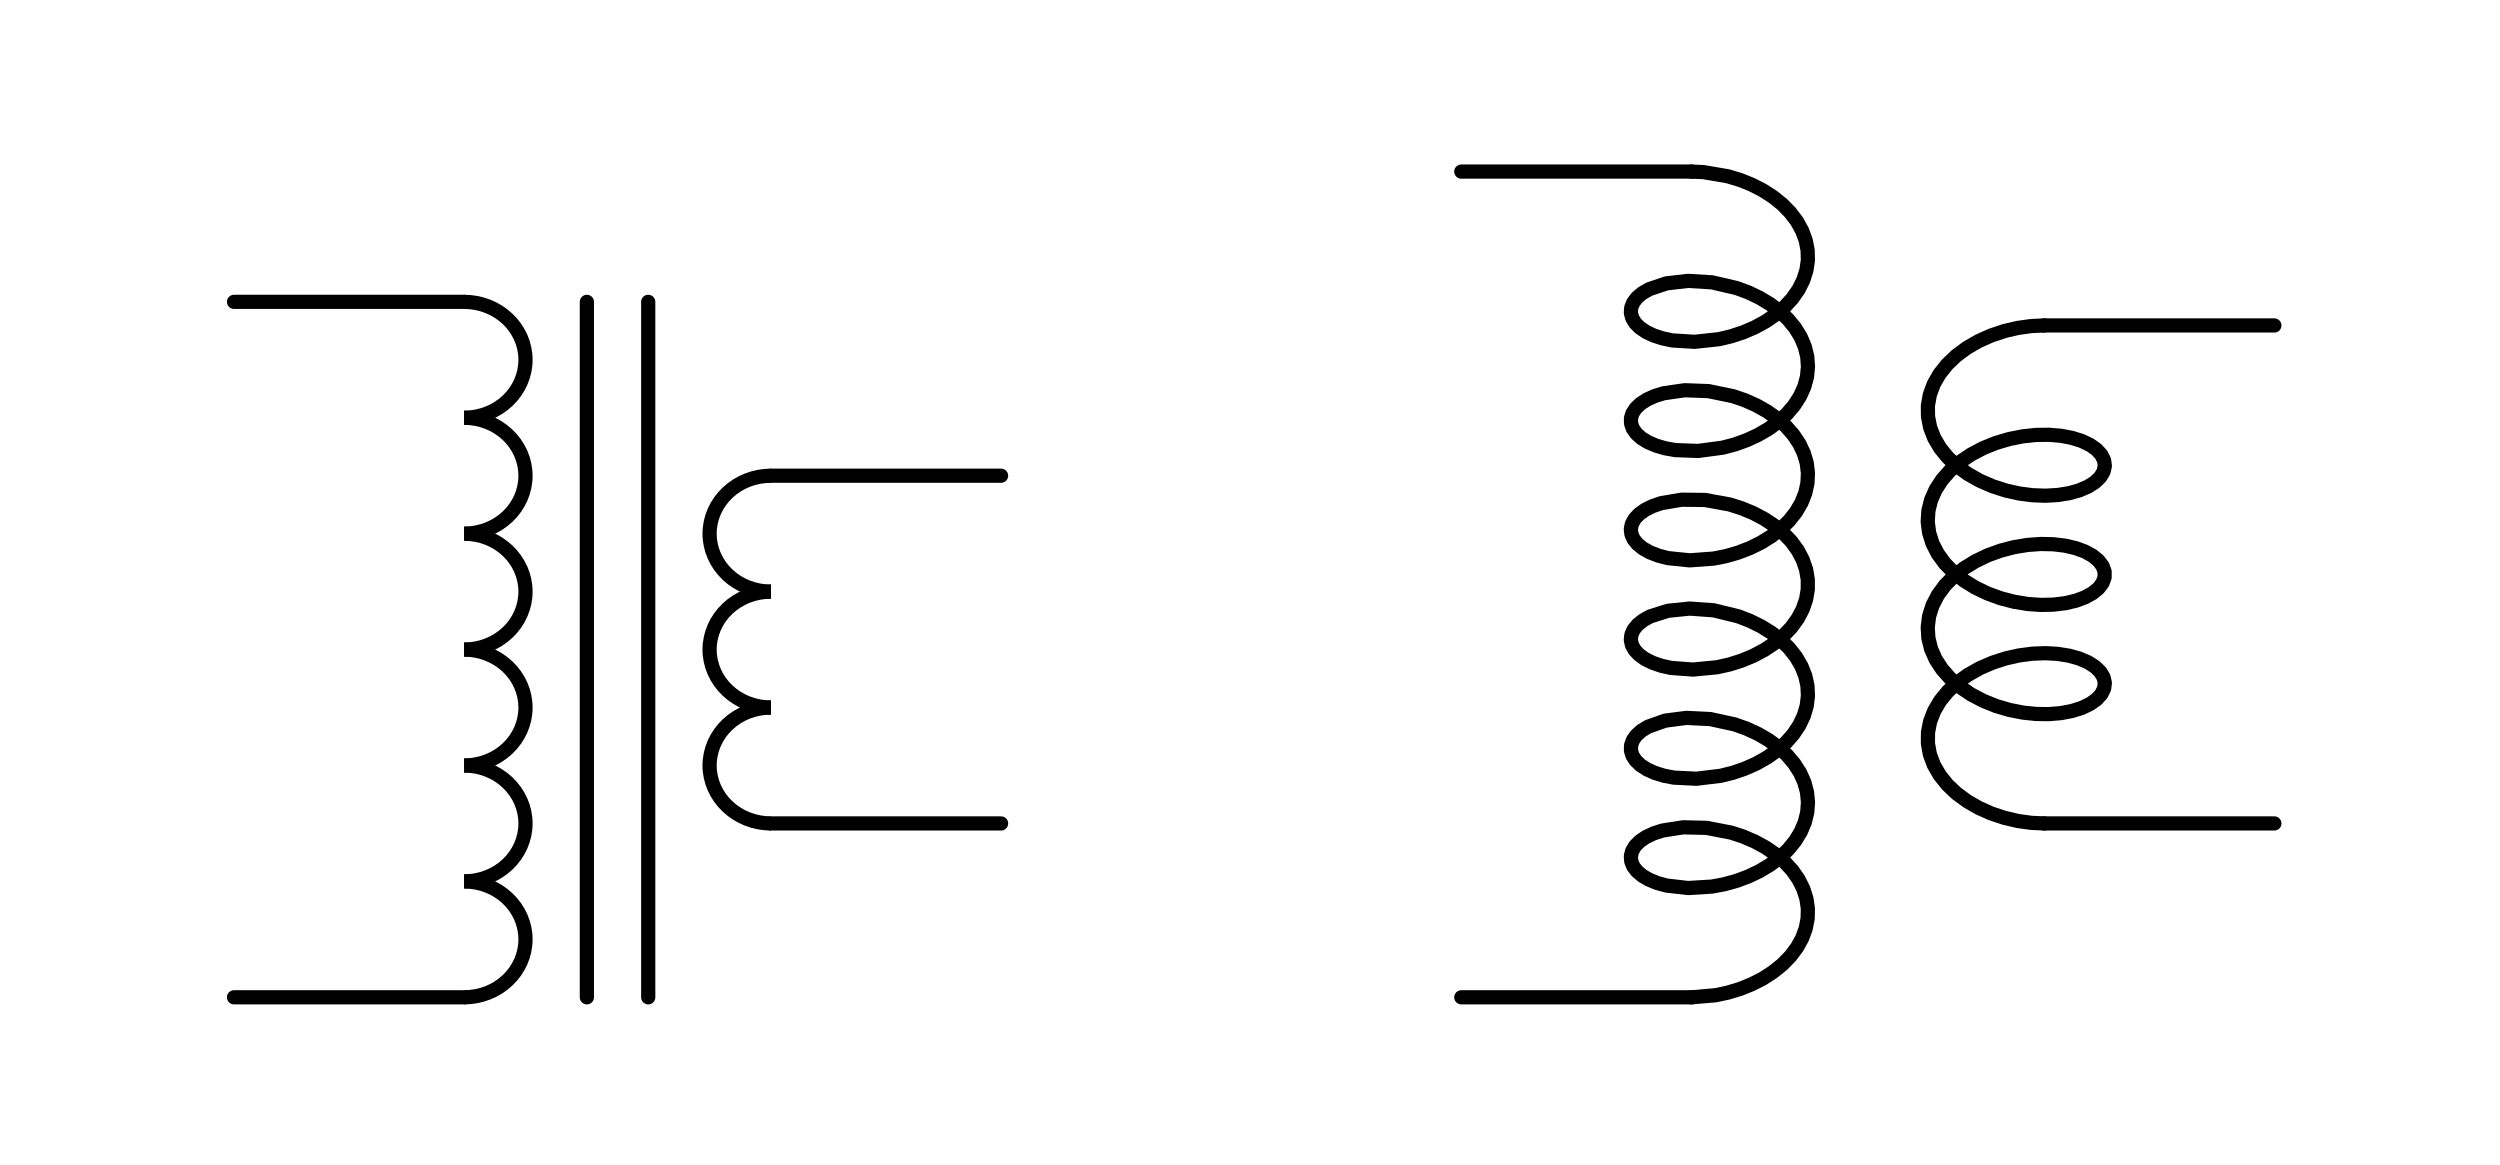
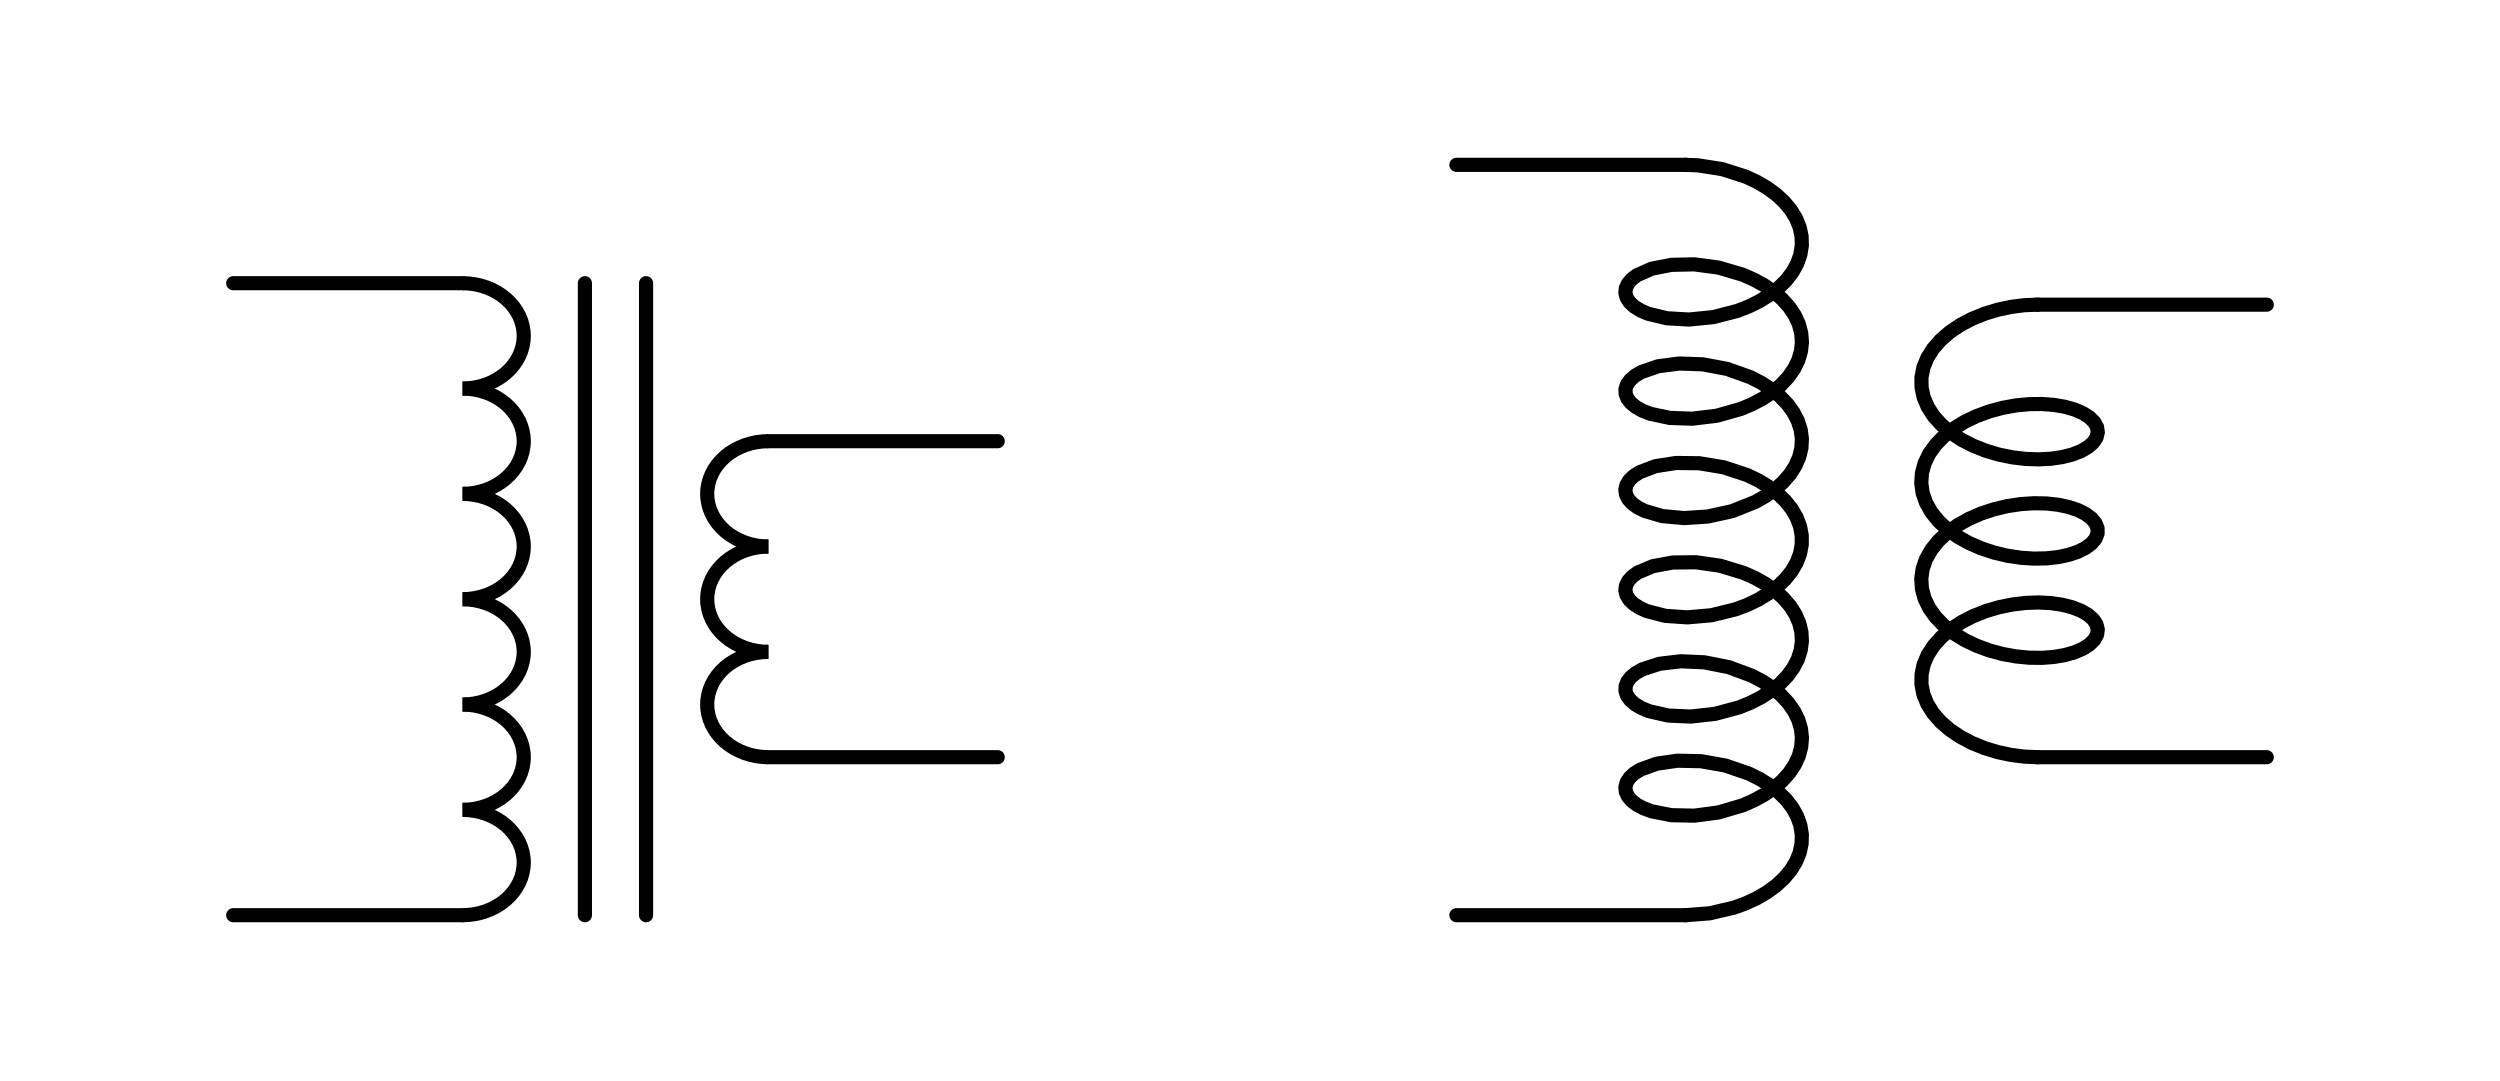
- <svg xmlns="http://www.w3.org/2000/svg" height="123pt" version="1.1" viewBox="0 0 264 123" width="264pt">
+ <svg xmlns="http://www.w3.org/2000/svg" height="114.433pt" version="1.1" viewBox="0 0 264.886 114.433" width="264.886pt">
  <defs>
    <style type="text/css">
*{stroke-linecap:butt;stroke-linejoin:round;}
  </style>
  </defs>
  <g id="figure_1">
    <g id="patch_1">
-       <path d="M 0 123.436  L 264.886 123.436  L 264.886 0  L 0 0  z " style="fill:none;" />
+       <path d="M 0 114.433  L 264.886 114.433  L 264.886 -0  L 0 -0  z " style="fill:none;" />
    </g>
    <g id="axes_1">
      <g id="patch_2">
-         <path clip-path="url(#pb9250a7471)" d="M 49.013 44.116  C 50.731 44.116 52.38 43.471 53.595 42.324  C 54.81 41.176 55.493 39.619 55.493 37.996  C 55.493 36.374 54.81 34.816 53.595 33.669  C 52.38 32.521 50.731 31.876 49.013 31.876  " style="fill:none;stroke:#000000;stroke-linejoin:miter;stroke-width:1.5;" />
+         <path clip-path="url(#p4be76d5e21)" d="M 49.013 41.168  C 50.731 41.168 52.38 40.579 53.595 39.533  C 54.81 38.487 55.493 37.067 55.493 35.588  C 55.493 34.108 54.81 32.688 53.595 31.642  C 52.38 30.596 50.731 30.008 49.013 30.008  " style="fill:none;stroke:#000000;stroke-linejoin:miter;stroke-width:1.5;" />
      </g>
      <g id="patch_3">
-         <path clip-path="url(#pb9250a7471)" d="M 49.013 56.356  C 50.731 56.356 52.38 55.711 53.595 54.564  C 54.81 53.416 55.493 51.859 55.493 50.236  C 55.493 48.614 54.81 47.056 53.595 45.909  C 52.38 44.761 50.731 44.116 49.013 44.116  " style="fill:none;stroke:#000000;stroke-linejoin:miter;stroke-width:1.5;" />
+         <path clip-path="url(#p4be76d5e21)" d="M 49.013 52.328  C 50.731 52.328 52.38 51.739 53.595 50.693  C 54.81 49.647 55.493 48.227 55.493 46.748  C 55.493 45.268 54.81 43.848 53.595 42.802  C 52.38 41.756 50.731 41.168 49.013 41.168  " style="fill:none;stroke:#000000;stroke-linejoin:miter;stroke-width:1.5;" />
      </g>
      <g id="patch_4">
-         <path clip-path="url(#pb9250a7471)" d="M 49.013 68.596  C 50.731 68.596 52.38 67.951 53.595 66.804  C 54.81 65.656 55.493 64.099 55.493 62.476  C 55.493 60.854 54.81 59.296 53.595 58.149  C 52.38 57.001 50.731 56.356 49.013 56.356  " style="fill:none;stroke:#000000;stroke-linejoin:miter;stroke-width:1.5;" />
+         <path clip-path="url(#p4be76d5e21)" d="M 49.013 63.488  C 50.731 63.488 52.38 62.899 53.595 61.853  C 54.81 60.807 55.493 59.387 55.493 57.908  C 55.493 56.428 54.81 55.008 53.595 53.962  C 52.38 52.916 50.731 52.328 49.013 52.328  " style="fill:none;stroke:#000000;stroke-linejoin:miter;stroke-width:1.5;" />
      </g>
      <g id="patch_5">
-         <path clip-path="url(#pb9250a7471)" d="M 49.013 80.836  C 50.731 80.836 52.38 80.191 53.595 79.044  C 54.81 77.896 55.493 76.339 55.493 74.716  C 55.493 73.094 54.81 71.536 53.595 70.389  C 52.38 69.241 50.731 68.596 49.013 68.596  " style="fill:none;stroke:#000000;stroke-linejoin:miter;stroke-width:1.5;" />
+         <path clip-path="url(#p4be76d5e21)" d="M 49.013 74.648  C 50.731 74.648 52.38 74.059 53.595 73.013  C 54.81 71.967 55.493 70.547 55.493 69.068  C 55.493 67.588 54.81 66.168 53.595 65.122  C 52.38 64.076 50.731 63.488 49.013 63.488  " style="fill:none;stroke:#000000;stroke-linejoin:miter;stroke-width:1.5;" />
      </g>
      <g id="patch_6">
-         <path clip-path="url(#pb9250a7471)" d="M 49.013 93.076  C 50.731 93.076 52.38 92.431 53.595 91.284  C 54.81 90.136 55.493 88.579 55.493 86.956  C 55.493 85.334 54.81 83.776 53.595 82.629  C 52.38 81.481 50.731 80.836 49.013 80.836  " style="fill:none;stroke:#000000;stroke-linejoin:miter;stroke-width:1.5;" />
+         <path clip-path="url(#p4be76d5e21)" d="M 49.013 85.808  C 50.731 85.808 52.38 85.219 53.595 84.173  C 54.81 83.127 55.493 81.707 55.493 80.228  C 55.493 78.748 54.81 77.328 53.595 76.282  C 52.38 75.236 50.731 74.648 49.013 74.648  " style="fill:none;stroke:#000000;stroke-linejoin:miter;stroke-width:1.5;" />
      </g>
      <g id="patch_7">
-         <path clip-path="url(#pb9250a7471)" d="M 49.013 105.316  C 50.731 105.316 52.38 104.671 53.595 103.524  C 54.81 102.376 55.493 100.819 55.493 99.196  C 55.493 97.574 54.81 96.016 53.595 94.869  C 52.38 93.721 50.731 93.076 49.013 93.076  " style="fill:none;stroke:#000000;stroke-linejoin:miter;stroke-width:1.5;" />
+         <path clip-path="url(#p4be76d5e21)" d="M 49.013 96.968  C 50.731 96.968 52.38 96.379 53.595 95.333  C 54.81 94.287 55.493 92.867 55.493 91.388  C 55.493 89.908 54.81 88.488 53.595 87.442  C 52.38 86.396 50.731 85.808 49.013 85.808  " style="fill:none;stroke:#000000;stroke-linejoin:miter;stroke-width:1.5;" />
      </g>
      <g id="patch_8">
-         <path clip-path="url(#pb9250a7471)" d="M 81.413 50.236  C 79.695 50.236 78.046 50.881 76.831 52.029  C 75.616 53.176 74.933 54.734 74.933 56.356  C 74.933 57.979 75.616 59.536 76.831 60.684  C 78.046 61.831 79.695 62.476 81.413 62.476  " style="fill:none;stroke:#000000;stroke-linejoin:miter;stroke-width:1.5;" />
+         <path clip-path="url(#p4be76d5e21)" d="M 81.413 46.748  C 79.695 46.748 78.046 47.336 76.831 48.382  C 75.616 49.428 74.933 50.848 74.933 52.328  C 74.933 53.807 75.616 55.227 76.831 56.273  C 78.046 57.319 79.695 57.908 81.413 57.908  " style="fill:none;stroke:#000000;stroke-linejoin:miter;stroke-width:1.5;" />
      </g>
      <g id="patch_9">
-         <path clip-path="url(#pb9250a7471)" d="M 81.413 62.476  C 79.695 62.476 78.046 63.121 76.831 64.269  C 75.616 65.416 74.933 66.974 74.933 68.596  C 74.933 70.219 75.616 71.776 76.831 72.924  C 78.046 74.071 79.695 74.716 81.413 74.716  " style="fill:none;stroke:#000000;stroke-linejoin:miter;stroke-width:1.5;" />
+         <path clip-path="url(#p4be76d5e21)" d="M 81.413 57.908  C 79.695 57.908 78.046 58.496 76.831 59.542  C 75.616 60.588 74.933 62.008 74.933 63.488  C 74.933 64.967 75.616 66.387 76.831 67.433  C 78.046 68.479 79.695 69.068 81.413 69.068  " style="fill:none;stroke:#000000;stroke-linejoin:miter;stroke-width:1.5;" />
      </g>
      <g id="patch_10">
-         <path clip-path="url(#pb9250a7471)" d="M 81.413 74.716  C 79.695 74.716 78.046 75.361 76.831 76.509  C 75.616 77.656 74.933 79.214 74.933 80.836  C 74.933 82.459 75.616 84.016 76.831 85.164  C 78.046 86.311 79.695 86.956 81.413 86.956  " style="fill:none;stroke:#000000;stroke-linejoin:miter;stroke-width:1.5;" />
+         <path clip-path="url(#p4be76d5e21)" d="M 81.413 69.068  C 79.695 69.068 78.046 69.656 76.831 70.702  C 75.616 71.748 74.933 73.168 74.933 74.648  C 74.933 76.127 75.616 77.547 76.831 78.593  C 78.046 79.639 79.695 80.228 81.413 80.228  " style="fill:none;stroke:#000000;stroke-linejoin:miter;stroke-width:1.5;" />
      </g>
      <g id="line2d_1">
-         <path clip-path="url(#pb9250a7471)" d="M 68.453 31.876  L 68.453 105.316  " style="fill:none;stroke:#000000;stroke-linecap:round;stroke-width:1.5;" />
+         <path clip-path="url(#p4be76d5e21)" d="M 68.453 30.008  L 68.453 96.968  " style="fill:none;stroke:#000000;stroke-linecap:round;stroke-width:1.5;" />
      </g>
      <g id="line2d_2">
-         <path clip-path="url(#pb9250a7471)" d="M 61.973 31.876  L 61.973 105.316  " style="fill:none;stroke:#000000;stroke-linecap:round;stroke-width:1.5;" />
+         <path clip-path="url(#p4be76d5e21)" d="M 61.973 30.008  L 61.973 96.968  " style="fill:none;stroke:#000000;stroke-linecap:round;stroke-width:1.5;" />
      </g>
      <g id="line2d_3">
-         <path clip-path="url(#pb9250a7471)" d="M 81.413 50.236  L 93.563 50.236  L 105.713 50.236  " style="fill:none;stroke:#000000;stroke-linecap:round;stroke-width:1.5;" />
+         <path clip-path="url(#p4be76d5e21)" d="M 81.413 46.748  L 93.563 46.748  L 105.713 46.748  " style="fill:none;stroke:#000000;stroke-linecap:round;stroke-width:1.5;" />
      </g>
      <g id="line2d_4">
-         <path clip-path="url(#pb9250a7471)" d="M 81.413 86.956  L 93.563 86.956  L 105.713 86.956  " style="fill:none;stroke:#000000;stroke-linecap:round;stroke-width:1.5;" />
+         <path clip-path="url(#p4be76d5e21)" d="M 81.413 80.228  L 93.563 80.228  L 105.713 80.228  " style="fill:none;stroke:#000000;stroke-linecap:round;stroke-width:1.5;" />
      </g>
      <g id="line2d_5">
-         <path clip-path="url(#pb9250a7471)" d="M 49.013 31.876  L 36.863 31.876  L 24.713 31.876  " style="fill:none;stroke:#000000;stroke-linecap:round;stroke-width:1.5;" />
+         <path clip-path="url(#p4be76d5e21)" d="M 49.013 30.008  L 36.863 30.008  L 24.713 30.008  " style="fill:none;stroke:#000000;stroke-linecap:round;stroke-width:1.5;" />
      </g>
      <g id="line2d_6">
-         <path clip-path="url(#pb9250a7471)" d="M 49.013 105.316  L 36.863 105.316  L 24.713 105.316  " style="fill:none;stroke:#000000;stroke-linecap:round;stroke-width:1.5;" />
+         <path clip-path="url(#p4be76d5e21)" d="M 49.013 96.968  L 36.863 96.968  L 24.713 96.968  " style="fill:none;stroke:#000000;stroke-linecap:round;stroke-width:1.5;" />
      </g>
      <g id="line2d_7">
-         <path clip-path="url(#pb9250a7471)" d="M 215.873 86.956  L 214.496 86.892  L 213.083 86.695  L 211.665 86.364  L 210.277 85.901  L 208.95 85.31  L 207.714 84.597  L 206.597 83.773  L 205.627 82.85  L 204.824 81.843  L 204.208 80.77  L 203.792 79.647  L 203.587 78.495  L 203.597 77.334  L 203.821 76.184  L 204.255 75.065  L 204.888 73.996  L 205.706 72.996  L 206.691 72.082  L 207.818 71.267  L 209.064 70.564  L 210.398 69.984  L 211.79 69.532  L 213.208 69.214  L 214.62 69.029  L 215.992 68.976  L 217.294 69.049  L 218.494 69.241  L 219.567 69.54  L 220.486 69.934  L 221.231 70.406  L 221.785 70.939  L 222.134 71.516  L 222.271 72.115  L 222.193 72.717  L 221.901 73.302  L 221.403 73.849  L 220.709 74.34  L 219.835 74.756  L 218.802 75.083  L 217.634 75.305  L 216.357 75.412  L 215.001 75.394  L 213.597 75.246  L 212.178 74.964  L 210.775 74.549  L 209.422 74.003  L 208.15 73.333  L 206.987 72.548  L 205.961 71.659  L 205.095 70.681  L 204.409 69.63  L 203.919 68.523  L 203.637 67.379  L 203.568 66.219  L 203.715 65.063  L 204.074 63.93  L 204.636 62.841  L 205.389 61.814  L 206.316 60.867  L 207.394 60.014  L 208.6 59.27  L 209.905 58.644  L 211.28 58.145  L 212.693 57.778  L 214.11 57.545  L 215.501 57.444  L 216.831 57.473  L 218.072 57.622  L 219.194 57.884  L 220.172 58.245  L 220.982 58.69  L 221.607 59.204  L 222.032 59.767  L 222.246 60.36  L 222.246 60.964  L 222.032 61.557  L 221.607 62.12  L 220.982 62.633  L 220.172 63.079  L 219.194 63.44  L 218.072 63.701  L 216.831 63.851  L 215.501 63.879  L 214.11 63.779  L 212.693 63.546  L 211.28 63.179  L 209.905 62.68  L 208.6 62.054  L 207.394 61.31  L 206.316 60.457  L 205.389 59.51  L 204.636 58.483  L 204.074 57.394  L 203.715 56.261  L 203.568 55.105  L 203.637 53.944  L 203.919 52.801  L 204.409 51.694  L 205.095 50.642  L 205.961 49.664  L 206.987 48.776  L 208.15 47.991  L 209.422 47.321  L 210.775 46.775  L 212.178 46.36  L 213.597 46.078  L 215.001 45.93  L 216.357 45.912  L 217.634 46.019  L 218.802 46.241  L 219.835 46.567  L 220.709 46.984  L 221.403 47.475  L 221.901 48.022  L 222.193 48.607  L 222.271 49.209  L 222.134 49.808  L 221.785 50.384  L 221.231 50.918  L 220.486 51.39  L 219.567 51.784  L 218.494 52.083  L 217.294 52.274  L 215.992 52.348  L 214.62 52.295  L 213.208 52.11  L 211.79 51.791  L 210.398 51.34  L 209.064 50.759  L 207.818 50.057  L 206.691 49.242  L 205.706 48.327  L 204.888 47.328  L 204.255 46.259  L 203.821 45.14  L 203.597 43.99  L 203.587 42.829  L 203.792 41.677  L 204.208 40.554  L 204.824 39.48  L 205.627 38.474  L 206.597 37.551  L 207.714 36.727  L 208.95 36.014  L 210.277 35.422  L 211.665 34.959  L 213.083 34.629  L 214.496 34.432  L 215.873 34.368  L 215.873 34.368  " style="fill:none;stroke:#000000;stroke-linecap:round;stroke-width:1.5;" />
+         <path clip-path="url(#p4be76d5e21)" d="M 215.873 80.228  L 214.496 80.169  L 213.083 79.989  L 211.665 79.688  L 210.277 79.266  L 208.95 78.727  L 207.714 78.077  L 206.597 77.325  L 205.627 76.484  L 204.824 75.566  L 204.208 74.587  L 203.792 73.563  L 203.587 72.513  L 203.597 71.454  L 203.821 70.406  L 204.255 69.385  L 204.888 68.411  L 205.706 67.5  L 206.691 66.666  L 207.818 65.923  L 209.064 65.282  L 210.398 64.753  L 211.79 64.341  L 213.208 64.051  L 214.62 63.882  L 215.992 63.834  L 217.294 63.901  L 218.494 64.076  L 219.567 64.348  L 220.486 64.707  L 221.231 65.138  L 221.785 65.624  L 222.134 66.15  L 222.271 66.696  L 222.193 67.245  L 221.901 67.778  L 221.403 68.277  L 220.709 68.724  L 219.835 69.104  L 218.802 69.402  L 217.634 69.605  L 216.357 69.702  L 215.001 69.686  L 213.597 69.551  L 212.178 69.294  L 210.775 68.915  L 209.422 68.417  L 208.15 67.807  L 206.987 67.091  L 205.961 66.281  L 205.095 65.389  L 204.409 64.43  L 203.919 63.421  L 203.637 62.378  L 203.568 61.32  L 203.715 60.266  L 204.074 59.233  L 204.636 58.24  L 205.389 57.304  L 206.316 56.44  L 207.394 55.663  L 208.6 54.984  L 209.905 54.414  L 211.28 53.959  L 212.693 53.624  L 214.11 53.411  L 215.501 53.32  L 216.831 53.346  L 218.072 53.482  L 219.194 53.721  L 220.172 54.05  L 220.982 54.456  L 221.607 54.924  L 222.032 55.437  L 222.246 55.978  L 222.246 56.529  L 222.032 57.069  L 221.607 57.583  L 220.982 58.051  L 220.172 58.457  L 219.194 58.786  L 218.072 59.025  L 216.831 59.161  L 215.501 59.187  L 214.11 59.096  L 212.693 58.883  L 211.28 58.548  L 209.905 58.093  L 208.6 57.523  L 207.394 56.844  L 206.316 56.067  L 205.389 55.203  L 204.636 54.267  L 204.074 53.274  L 203.715 52.241  L 203.568 51.187  L 203.637 50.129  L 203.919 49.086  L 204.409 48.077  L 205.095 47.118  L 205.961 46.226  L 206.987 45.416  L 208.15 44.7  L 209.422 44.09  L 210.775 43.592  L 212.178 43.213  L 213.597 42.956  L 215.001 42.821  L 216.357 42.805  L 217.634 42.902  L 218.802 43.105  L 219.835 43.403  L 220.709 43.783  L 221.403 44.23  L 221.901 44.729  L 222.193 45.262  L 222.271 45.811  L 222.134 46.357  L 221.785 46.883  L 221.231 47.369  L 220.486 47.8  L 219.567 48.159  L 218.494 48.431  L 217.294 48.606  L 215.992 48.673  L 214.62 48.625  L 213.208 48.456  L 211.79 48.166  L 210.398 47.754  L 209.064 47.225  L 207.818 46.584  L 206.691 45.841  L 205.706 45.007  L 204.888 44.096  L 204.255 43.121  L 203.821 42.101  L 203.597 41.052  L 203.587 39.994  L 203.792 38.943  L 204.208 37.92  L 204.824 36.941  L 205.627 36.023  L 206.597 35.182  L 207.714 34.43  L 208.95 33.78  L 210.277 33.241  L 211.665 32.819  L 213.083 32.517  L 214.496 32.338  L 215.873 32.279  L 215.873 32.279  " style="fill:none;stroke:#000000;stroke-linecap:round;stroke-width:1.5;" />
      </g>
      <g id="line2d_8">
-         <path clip-path="url(#pb9250a7471)" d="M 178.613 105.316  L 181.158 105.099  L 182.454 104.823  L 183.734 104.437  L 184.972 103.941  L 186.144 103.342  L 187.229 102.645  L 188.205 101.86  L 189.053 100.995  L 189.757 100.064  L 190.304 99.078  L 190.683 98.053  L 190.887 97.002  L 190.912 95.941  L 190.757 94.886  L 190.425 93.852  L 189.924 92.854  L 189.262 91.907  L 188.451 91.022  L 187.509 90.214  L 186.452 89.492  L 185.302 88.865  L 184.08 88.34  L 182.809 87.924  L 180.222 87.423  L 177.737 87.363  L 175.545 87.708  L 174.613 88.014  L 173.814 88.394  L 173.164 88.837  L 172.676 89.329  L 172.359 89.856  L 172.219 90.403  L 172.258 90.953  L 172.476 91.493  L 172.869 92.007  L 173.429 92.479  L 174.146 92.896  L 175.005 93.245  L 175.99 93.514  L 178.261 93.776  L 180.785 93.621  L 182.082 93.378  L 183.369 93.023  L 184.622 92.559  L 185.815 91.989  L 186.927 91.319  L 187.936 90.558  L 188.823 89.715  L 189.57 88.802  L 190.164 87.83  L 190.592 86.815  L 190.846 85.77  L 190.923 84.71  L 190.82 83.652  L 190.538 82.611  L 190.085 81.601  L 189.468 80.637  L 188.699 79.733  L 187.792 78.902  L 186.767 78.154  L 185.641 77.499  L 184.437 76.944  L 183.178 76.496  L 180.592 75.932  L 178.08 75.81  L 175.835 76.1  L 174.029 76.742  L 173.335 77.168  L 172.799 77.648  L 172.432 78.166  L 172.241 78.708  L 172.228 79.26  L 172.395 79.804  L 172.739 80.327  L 173.252 80.812  L 173.925 81.247  L 174.744 81.616  L 175.695 81.91  L 176.759 82.116  L 179.141 82.235  L 181.709 81.923  L 183.002 81.601  L 184.267 81.167  L 185.48 80.627  L 186.617 79.986  L 187.658 79.25  L 188.582 78.429  L 189.371 77.535  L 190.009 76.579  L 190.486 75.574  L 190.791 74.536  L 190.919 73.479  L 190.868 72.419  L 190.637 71.371  L 190.232 70.351  L 189.661 69.373  L 188.934 68.45  L 188.066 67.597  L 187.073 66.824  L 185.974 66.141  L 184.79 65.557  L 183.544 65.078  L 180.964 64.449  L 178.429 64.265  L 176.135 64.499  L 174.256 65.095  L 173.519 65.504  L 172.937 65.969  L 172.52 66.478  L 172.278 67.015  L 172.213 67.565  L 172.329 68.113  L 172.622 68.644  L 173.087 69.141  L 173.716 69.592  L 174.495 69.981  L 175.41 70.298  L 176.443 70.53  L 178.783 70.707  L 181.336 70.46  L 182.632 70.169  L 183.907 69.767  L 185.138 69.257  L 186.299 68.644  L 187.37 67.934  L 188.329 67.137  L 189.158 66.263  L 189.842 65.323  L 190.366 64.331  L 190.722 63.301  L 190.901 62.248  L 190.901 61.188  L 190.722 60.135  L 190.366 59.105  L 189.842 58.113  L 189.158 57.173  L 188.329 56.299  L 187.37 55.501  L 186.299 54.792  L 185.138 54.179  L 183.907 53.669  L 182.632 53.267  L 180.045 52.797  L 177.575 52.767  L 175.41 53.138  L 174.495 53.454  L 173.716 53.844  L 173.087 54.295  L 172.622 54.792  L 172.329 55.323  L 172.213 55.871  L 172.278 56.421  L 172.52 56.958  L 172.937 57.467  L 173.519 57.932  L 174.256 58.34  L 175.134 58.679  L 176.135 58.937  L 178.429 59.171  L 180.964 58.986  L 182.261 58.728  L 183.544 58.358  L 184.79 57.879  L 185.974 57.295  L 187.073 56.612  L 188.066 55.839  L 188.934 54.986  L 189.661 54.063  L 190.232 53.085  L 190.637 52.064  L 190.868 51.017  L 190.919 49.956  L 190.791 48.9  L 190.486 47.862  L 190.009 46.857  L 189.371 45.901  L 188.582 45.007  L 187.658 44.186  L 186.617 43.45  L 185.48 42.809  L 184.267 42.269  L 183.002 41.835  L 180.414 41.302  L 177.915 41.209  L 175.695 41.526  L 174.744 41.82  L 173.925 42.189  L 173.252 42.624  L 172.739 43.109  L 172.395 43.632  L 172.228 44.176  L 172.241 44.728  L 172.432 45.27  L 172.799 45.788  L 173.335 46.268  L 174.029 46.694  L 174.868 47.054  L 175.835 47.336  L 176.913 47.53  L 179.314 47.62  L 181.888 47.278  L 183.178 46.94  L 184.437 46.491  L 185.641 45.937  L 186.767 45.282  L 187.792 44.534  L 188.699 43.702  L 189.468 42.799  L 190.085 41.835  L 190.538 40.825  L 190.82 39.784  L 190.923 38.726  L 190.846 37.666  L 190.592 36.621  L 190.164 35.606  L 189.57 34.634  L 188.823 33.721  L 187.936 32.878  L 186.927 32.117  L 185.815 31.447  L 184.622 30.877  L 183.369 30.413  L 180.785 29.815  L 178.261 29.66  L 175.99 29.921  L 174.146 30.54  L 173.429 30.957  L 172.869 31.429  L 172.476 31.943  L 172.258 32.482  L 172.219 33.033  L 172.359 33.58  L 172.676 34.107  L 173.164 34.599  L 173.814 35.042  L 174.613 35.422  L 175.545 35.727  L 176.593 35.948  L 178.954 36.096  L 181.515 35.818  L 182.809 35.512  L 184.08 35.095  L 185.302 34.571  L 186.452 33.944  L 187.509 33.222  L 188.451 32.413  L 189.262 31.529  L 189.924 30.582  L 190.425 29.584  L 190.757 28.55  L 190.912 27.495  L 190.887 26.434  L 190.683 25.383  L 190.304 24.358  L 189.757 23.372  L 189.053 22.441  L 188.205 21.576  L 187.229 20.791  L 186.144 20.094  L 184.972 19.494  L 183.734 18.999  L 182.454 18.613  L 179.869 18.174  L 178.613 18.12  L 178.613 18.12  " style="fill:none;stroke:#000000;stroke-linecap:round;stroke-width:1.5;" />
+         <path clip-path="url(#p4be76d5e21)" d="M 178.613 96.968  L 181.158 96.769  L 183.734 96.166  L 184.972 95.714  L 186.144 95.168  L 187.229 94.533  L 188.205 93.816  L 189.053 93.028  L 189.757 92.179  L 190.304 91.28  L 190.683 90.345  L 190.887 89.387  L 190.912 88.42  L 190.757 87.458  L 190.425 86.515  L 189.924 85.605  L 189.262 84.741  L 188.451 83.935  L 187.509 83.198  L 186.452 82.54  L 185.302 81.968  L 182.809 81.11  L 180.222 80.653  L 177.737 80.599  L 175.545 80.914  L 173.814 81.539  L 173.164 81.943  L 172.676 82.391  L 172.359 82.872  L 172.219 83.37  L 172.258 83.872  L 172.476 84.364  L 172.869 84.832  L 173.429 85.263  L 174.146 85.643  L 175.005 85.962  L 177.083 86.371  L 179.504 86.425  L 182.082 86.083  L 184.622 85.336  L 185.815 84.816  L 186.927 84.206  L 187.936 83.512  L 188.823 82.743  L 189.57 81.91  L 190.164 81.025  L 190.592 80.099  L 190.846 79.146  L 190.923 78.18  L 190.82 77.215  L 190.538 76.266  L 190.085 75.345  L 189.468 74.466  L 188.699 73.642  L 187.792 72.884  L 186.767 72.202  L 185.641 71.605  L 183.178 70.691  L 180.592 70.176  L 178.08 70.065  L 175.835 70.329  L 174.029 70.915  L 173.335 71.304  L 172.799 71.741  L 172.432 72.213  L 172.241 72.708  L 172.228 73.21  L 172.395 73.707  L 172.739 74.183  L 173.252 74.626  L 173.925 75.022  L 174.744 75.359  L 176.759 75.815  L 179.141 75.923  L 181.709 75.639  L 184.267 74.95  L 185.48 74.457  L 186.617 73.872  L 187.658 73.201  L 188.582 72.453  L 189.371 71.638  L 190.009 70.766  L 190.486 69.85  L 190.791 68.904  L 190.919 67.94  L 190.868 66.974  L 190.637 66.018  L 190.232 65.088  L 189.661 64.196  L 188.934 63.355  L 188.066 62.577  L 187.073 61.872  L 185.974 61.249  L 184.79 60.717  L 182.261 59.943  L 179.678 59.573  L 177.24 59.6  L 175.134 59.987  L 173.519 60.668  L 172.937 61.093  L 172.52 61.556  L 172.278 62.046  L 172.213 62.548  L 172.329 63.047  L 172.622 63.531  L 173.087 63.985  L 173.716 64.395  L 174.495 64.751  L 176.443 65.251  L 178.783 65.413  L 181.336 65.187  L 183.907 64.555  L 185.138 64.09  L 186.299 63.531  L 187.37 62.884  L 188.329 62.158  L 189.158 61.36  L 189.842 60.503  L 190.366 59.599  L 190.722 58.66  L 190.901 57.7  L 190.901 56.733  L 190.722 55.773  L 190.366 54.834  L 189.842 53.929  L 189.158 53.073  L 188.329 52.275  L 187.37 51.548  L 186.299 50.901  L 185.138 50.342  L 182.632 49.511  L 180.045 49.083  L 177.575 49.055  L 175.41 49.393  L 173.716 50.037  L 173.087 50.448  L 172.622 50.902  L 172.329 51.385  L 172.213 51.885  L 172.278 52.387  L 172.52 52.876  L 172.937 53.34  L 173.519 53.764  L 174.256 54.137  L 176.135 54.681  L 178.429 54.894  L 180.964 54.726  L 183.544 54.153  L 185.974 53.183  L 187.073 52.561  L 188.066 51.856  L 188.934 51.078  L 189.661 50.237  L 190.232 49.345  L 190.637 48.415  L 190.868 47.459  L 190.919 46.493  L 190.791 45.529  L 190.486 44.583  L 190.009 43.667  L 189.371 42.795  L 188.582 41.98  L 187.658 41.231  L 186.617 40.561  L 185.48 39.976  L 183.002 39.088  L 180.414 38.601  L 177.915 38.517  L 175.695 38.806  L 173.925 39.411  L 173.252 39.807  L 172.739 40.25  L 172.395 40.726  L 172.228 41.223  L 172.241 41.725  L 172.432 42.22  L 172.799 42.692  L 173.335 43.129  L 174.029 43.518  L 174.868 43.846  L 176.913 44.28  L 179.314 44.362  L 181.888 44.05  L 184.437 43.333  L 185.641 42.828  L 186.767 42.231  L 187.792 41.549  L 188.699 40.79  L 189.468 39.967  L 190.085 39.088  L 190.538 38.167  L 190.82 37.218  L 190.923 36.253  L 190.846 35.287  L 190.592 34.334  L 190.164 33.408  L 189.57 32.523  L 188.823 31.69  L 187.936 30.921  L 186.927 30.227  L 185.815 29.617  L 184.622 29.097  L 182.082 28.35  L 179.504 28.008  L 177.083 28.062  L 175.005 28.471  L 173.429 29.17  L 172.869 29.6  L 172.476 30.068  L 172.258 30.56  L 172.219 31.063  L 172.359 31.561  L 172.676 32.041  L 173.164 32.49  L 173.814 32.894  L 174.613 33.241  L 176.593 33.72  L 178.954 33.856  L 181.515 33.602  L 184.08 32.943  L 185.302 32.465  L 186.452 31.893  L 187.509 31.235  L 188.451 30.498  L 189.262 29.691  L 189.924 28.827  L 190.425 27.917  L 190.757 26.975  L 190.912 26.013  L 190.887 25.046  L 190.683 24.088  L 190.304 23.153  L 189.757 22.254  L 189.053 21.405  L 188.205 20.617  L 187.229 19.9  L 186.144 19.265  L 184.972 18.718  L 182.454 17.914  L 179.869 17.514  L 178.613 17.465  L 178.613 17.465  " style="fill:none;stroke:#000000;stroke-linecap:round;stroke-width:1.5;" />
      </g>
      <g id="line2d_9">
-         <path clip-path="url(#pb9250a7471)" d="M 215.873 34.368  L 228.023 34.368  L 240.173 34.368  " style="fill:none;stroke:#000000;stroke-linecap:round;stroke-width:1.5;" />
+         <path clip-path="url(#p4be76d5e21)" d="M 215.873 32.279  L 228.023 32.279  L 240.173 32.279  " style="fill:none;stroke:#000000;stroke-linecap:round;stroke-width:1.5;" />
      </g>
      <g id="line2d_10">
-         <path clip-path="url(#pb9250a7471)" d="M 215.873 86.956  L 228.023 86.956  L 240.173 86.956  " style="fill:none;stroke:#000000;stroke-linecap:round;stroke-width:1.5;" />
+         <path clip-path="url(#p4be76d5e21)" d="M 215.873 80.228  L 228.023 80.228  L 240.173 80.228  " style="fill:none;stroke:#000000;stroke-linecap:round;stroke-width:1.5;" />
      </g>
      <g id="line2d_11">
-         <path clip-path="url(#pb9250a7471)" d="M 178.613 18.12  L 166.463 18.12  L 154.313 18.12  " style="fill:none;stroke:#000000;stroke-linecap:round;stroke-width:1.5;" />
+         <path clip-path="url(#p4be76d5e21)" d="M 178.613 17.465  L 166.463 17.465  L 154.313 17.465  " style="fill:none;stroke:#000000;stroke-linecap:round;stroke-width:1.5;" />
      </g>
      <g id="line2d_12">
-         <path clip-path="url(#pb9250a7471)" d="M 178.613 105.316  L 166.463 105.316  L 154.313 105.316  " style="fill:none;stroke:#000000;stroke-linecap:round;stroke-width:1.5;" />
+         <path clip-path="url(#p4be76d5e21)" d="M 178.613 96.968  L 166.463 96.968  L 154.313 96.968  " style="fill:none;stroke:#000000;stroke-linecap:round;stroke-width:1.5;" />
      </g>
    </g>
  </g>
  <defs>
-     <clipPath id="pb9250a7471">
-       <rect height="102.036" width="243.486" x="10.7" y="10.7" />
+     <clipPath id="p4be76d5e21">
+       <rect height="93.033" width="243.486" x="10.7" y="10.7" />
    </clipPath>
  </defs>
</svg>
